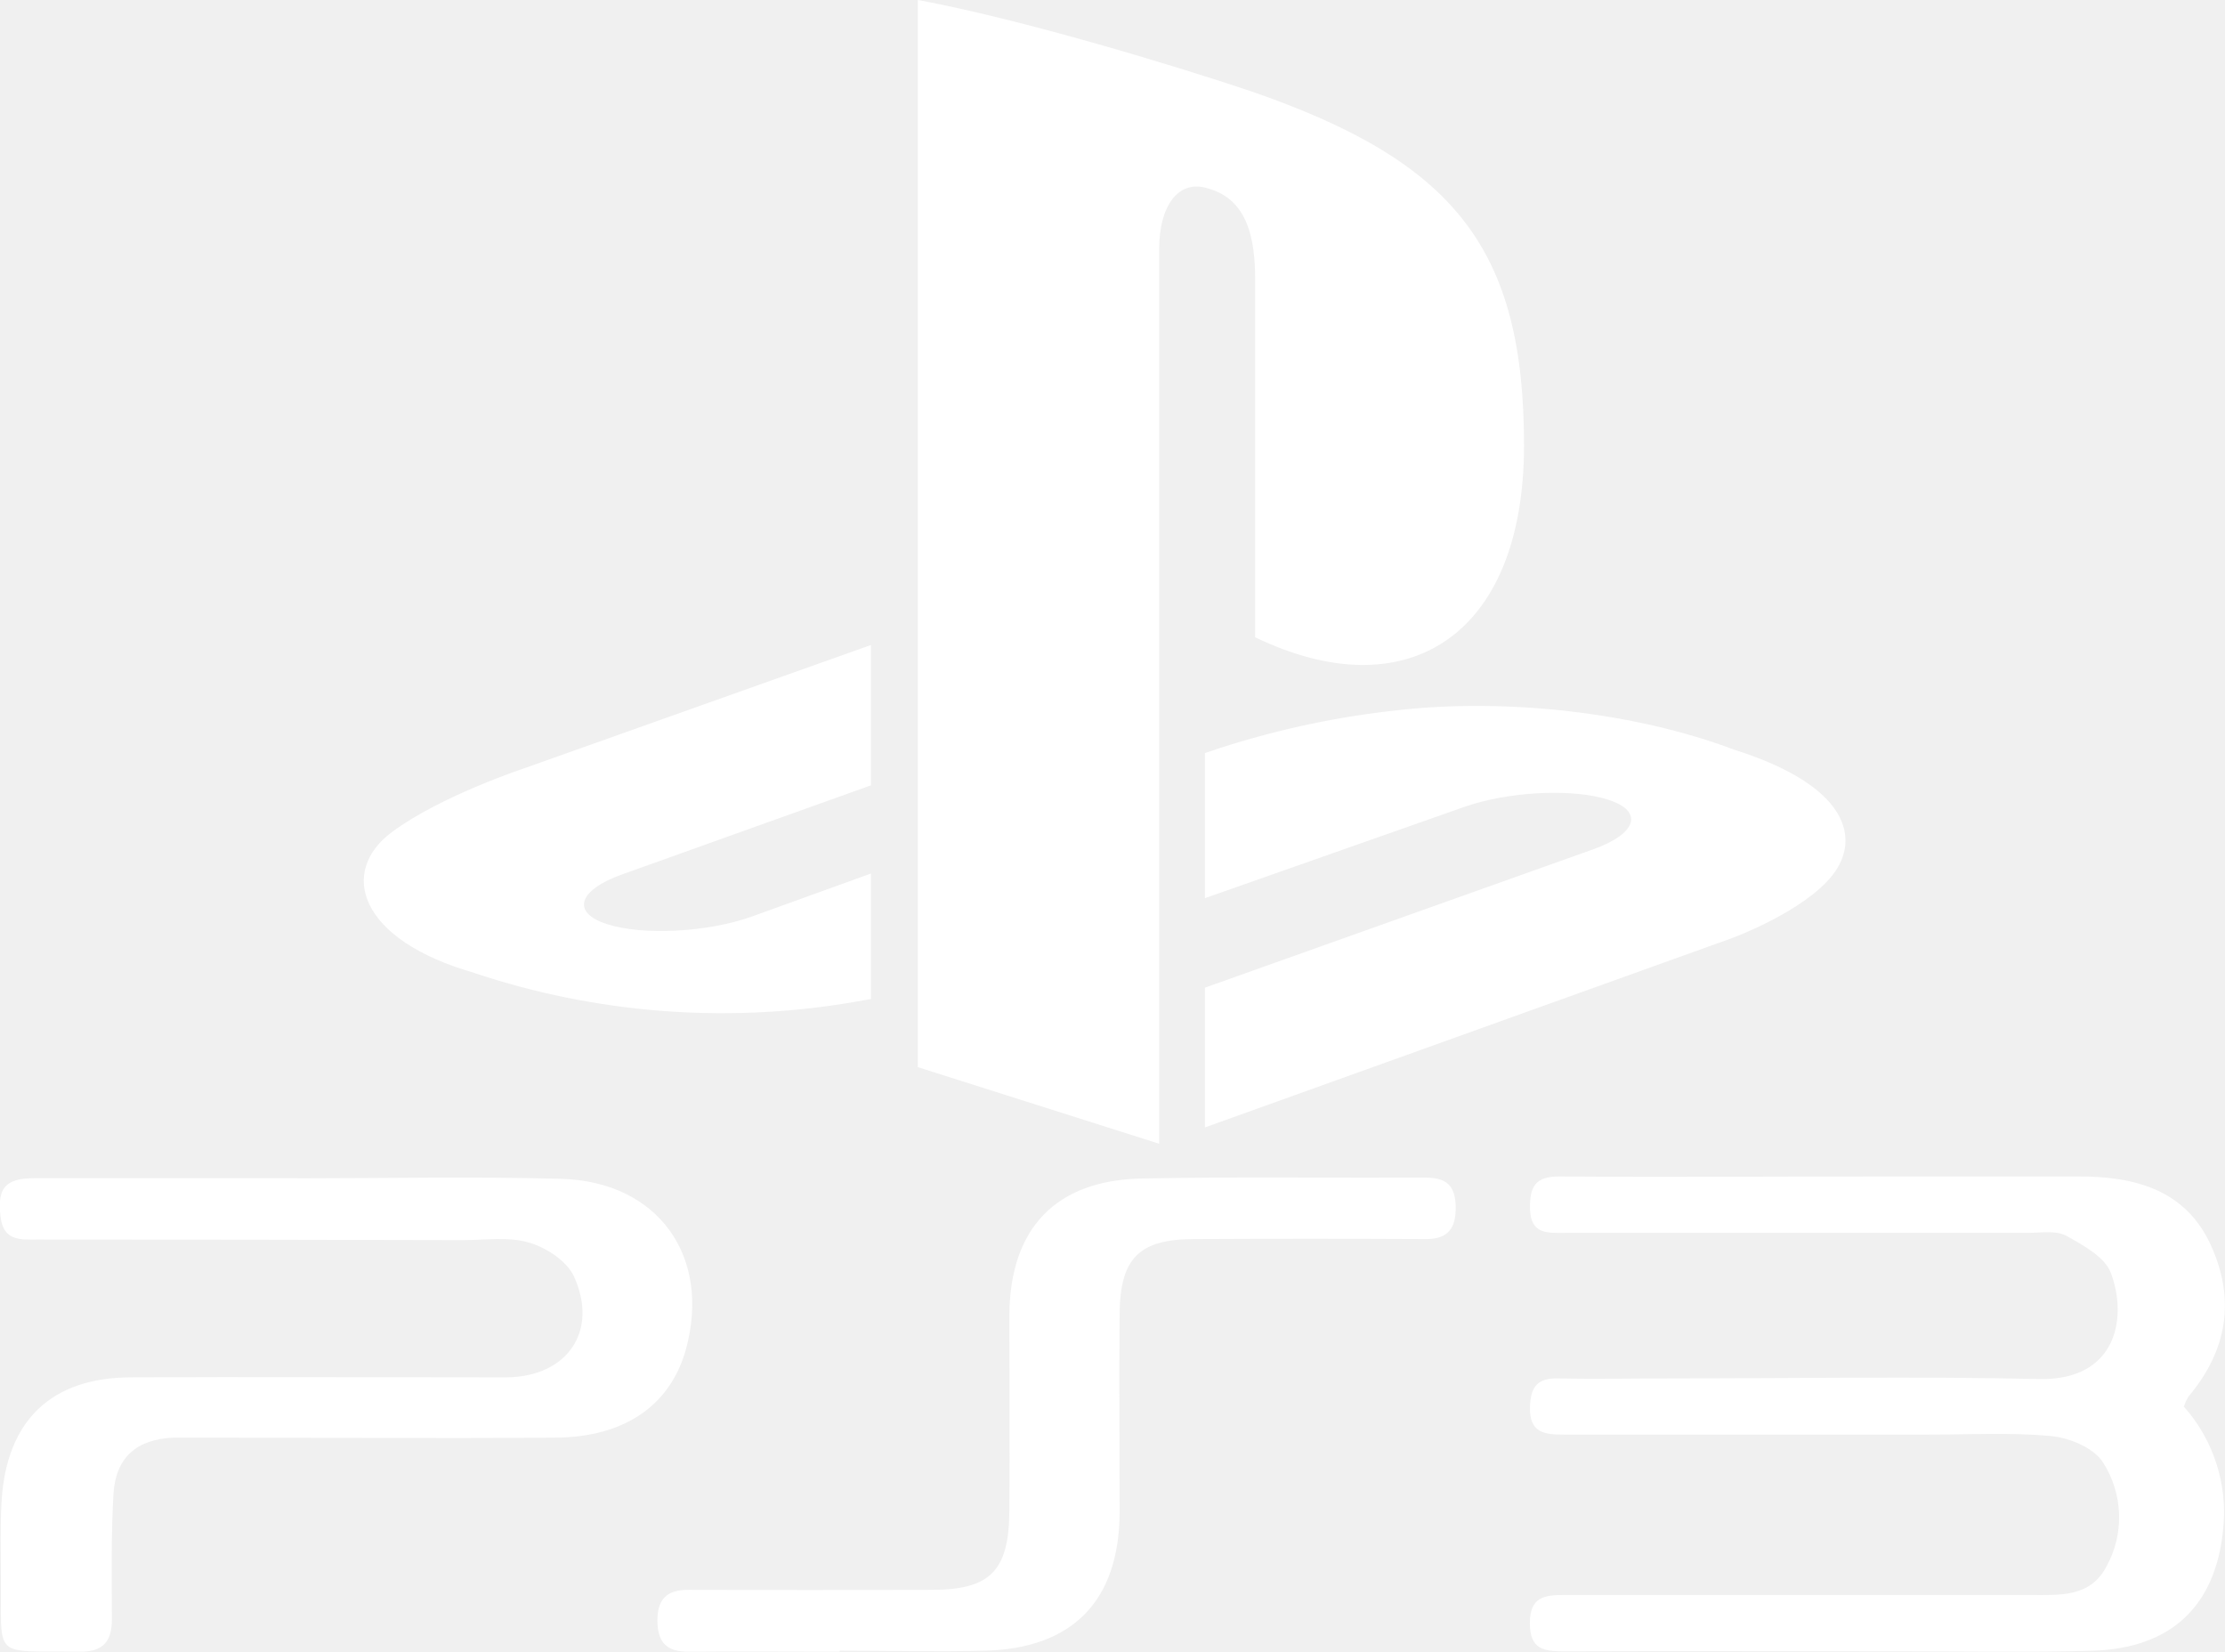
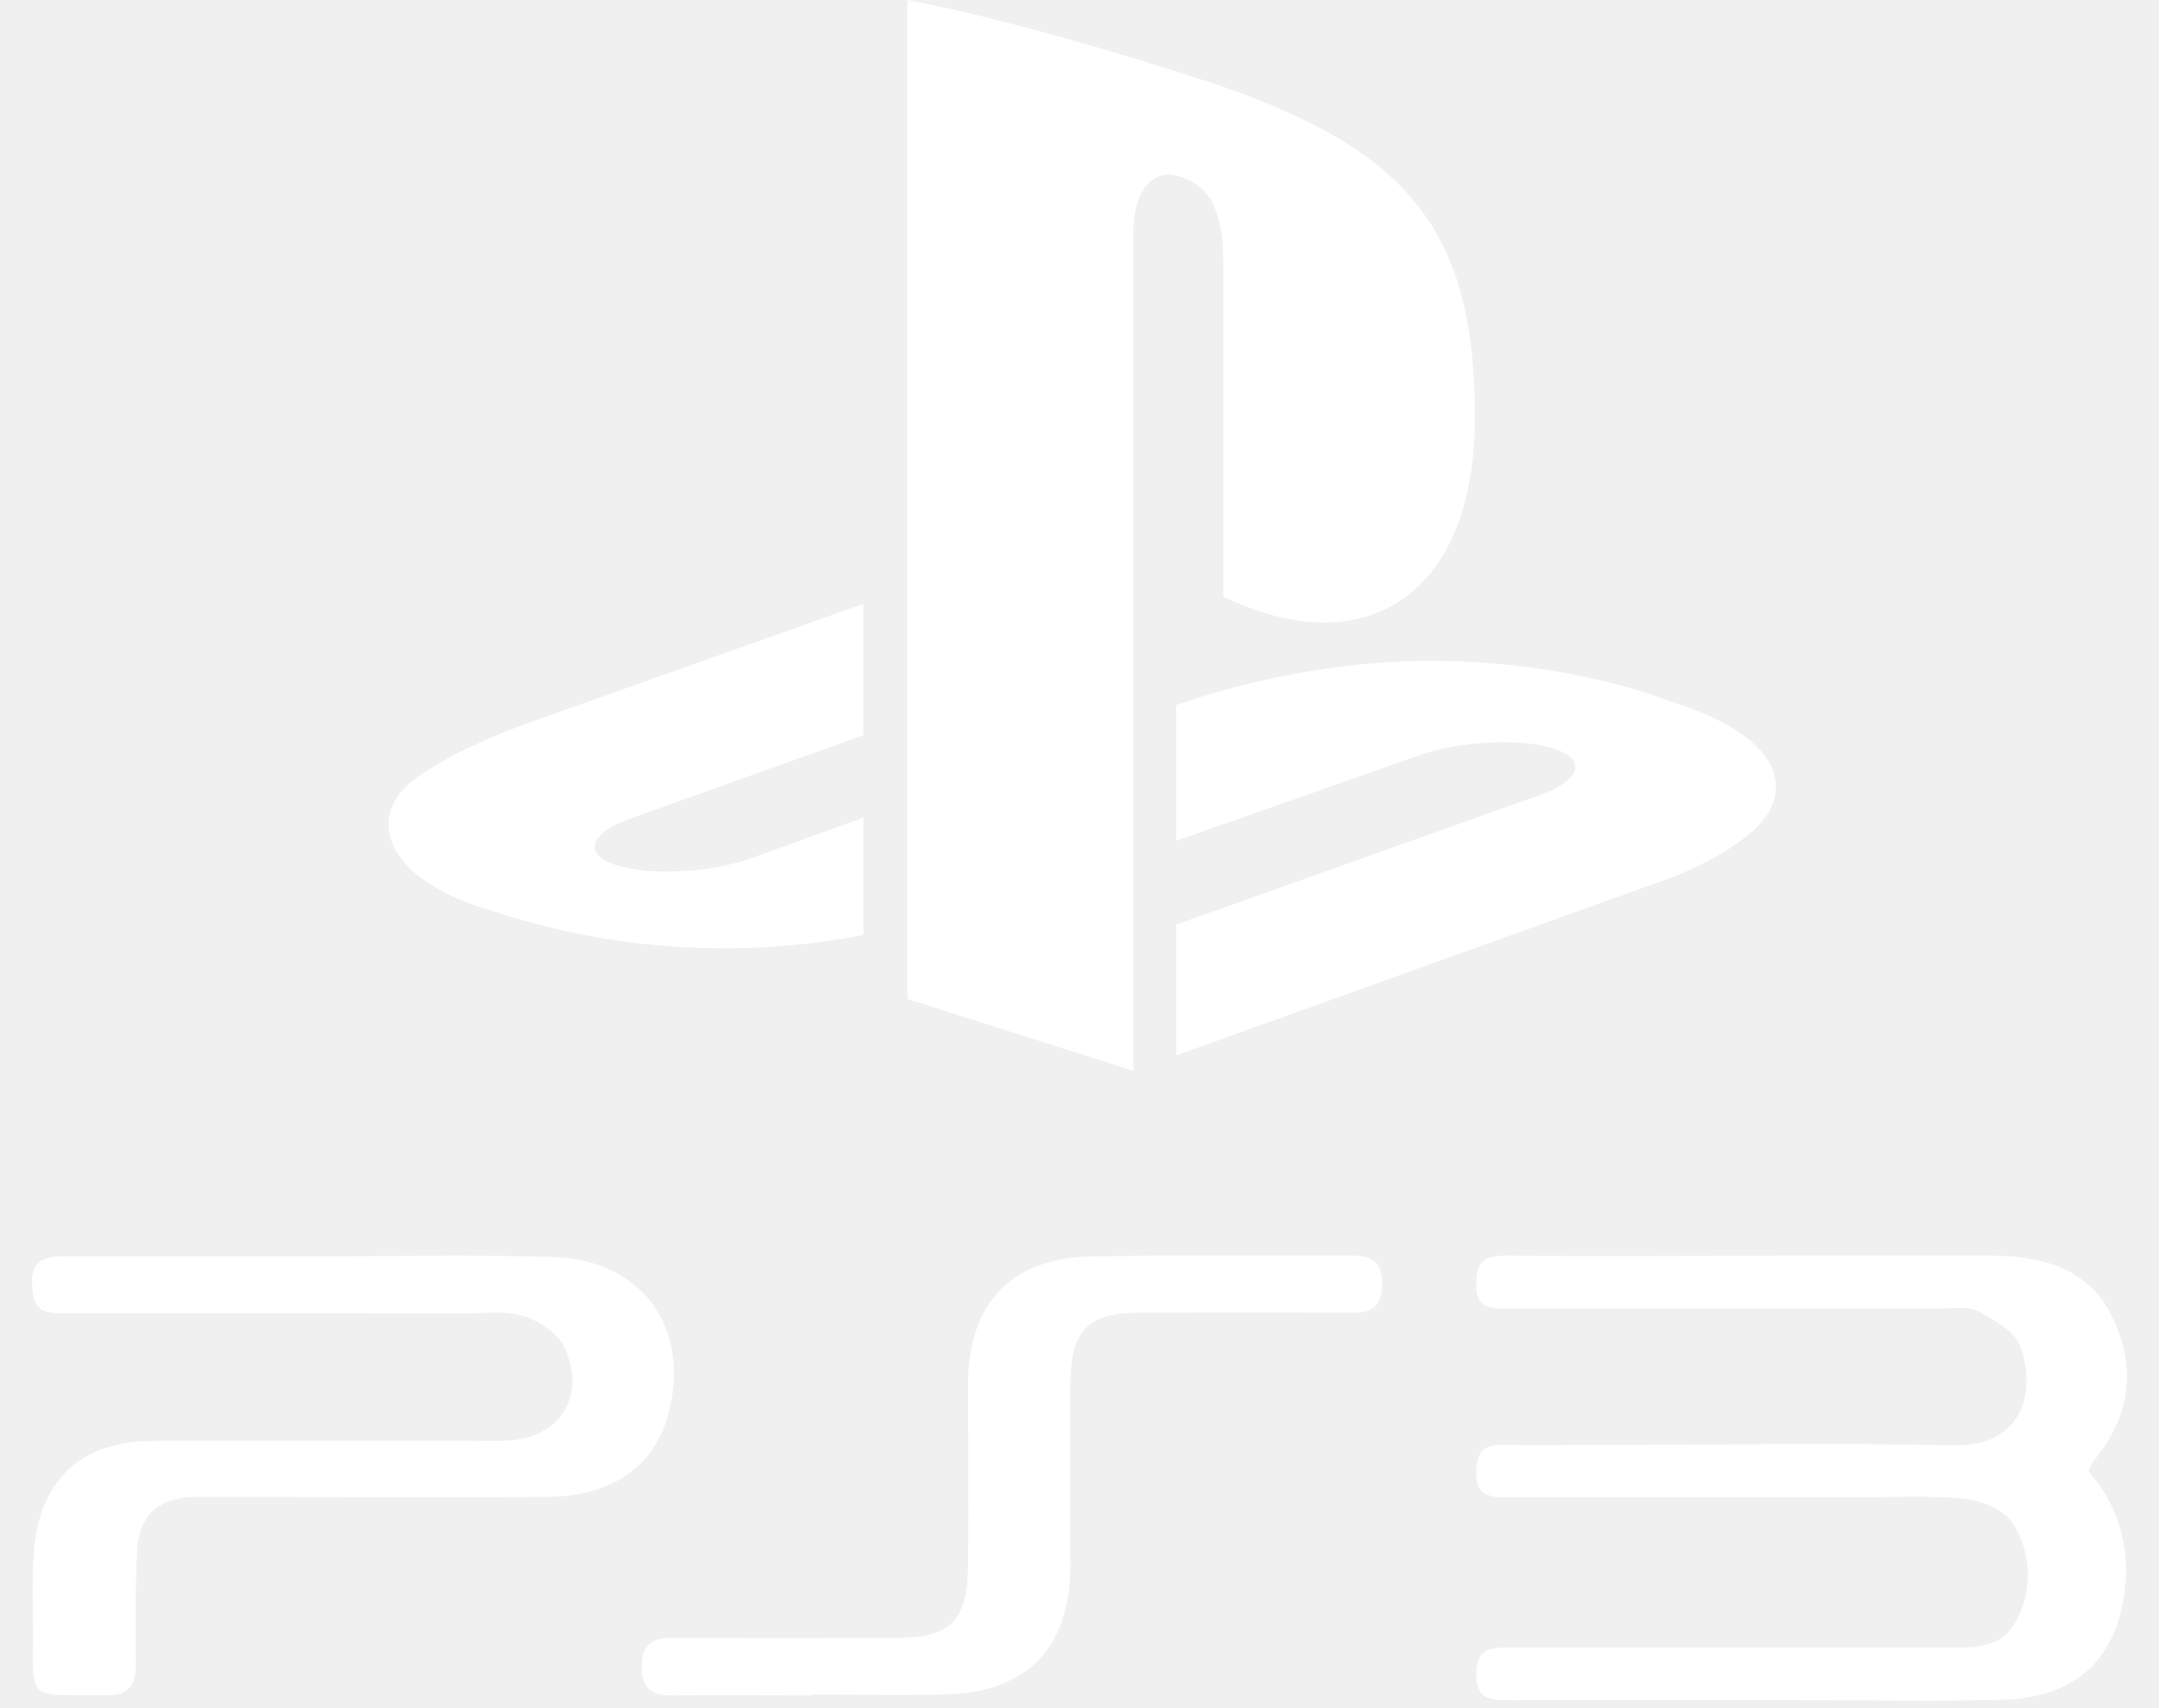
- <svg xmlns="http://www.w3.org/2000/svg" viewBox="0 0 537.76 399.16">
+ <svg xmlns="http://www.w3.org/2000/svg" viewBox="0 0 557.28 440.86">
  <defs>
-     <style>.cls-1{fill:#FFF}</style>
+     <style>.cls-1{fill:#fff}</style>
  </defs>
-   <g id="Capa_2" data-name="Capa 2">
-     <g id="play">
-       <g id="num">
-         <path id="_3" data-name="3" class="cls-1" d="M527.8 339.91a38.4 38.4 0 0 1 9.51 29.68c-1.8 18.56-12.59 28.77-31.59 29.34-14.83.42-29.67.15-44.5.15-27.76 0-55.5-.11-83.26 0-4.87 0-8.21-.51-8.21-6.82s3.48-6.81 8.28-6.81h112.69c6.93 0 14.39.66 18.34-6.8a24.52 24.52 0 0 0-.83-25.29c-2.19-3.46-8.07-5.9-12.49-6.31-10-.94-20.08-.33-30.13-.35h-87.56c-4.78 0-8.48-.39-8.27-6.79.18-4.87 1.89-6.91 6.83-6.8 9.33.2 18.67 0 28 0 29.41 0 58.86-.5 88.27.15 18.43.41 21.47-14.48 17.3-25.62-1.42-3.85-6.69-6.71-10.79-9-2.48-1.35-6.1-.7-9.19-.7h-112c-4.1 0-8.3.45-8.41-5.86-.09-5.4 1.33-7.81 7.19-7.77 26.07.2 52.14 0 78.22 0h47.36c13.43 0 25.64 3.24 31.73 16.5s4 25.6-5.39 36.73a13.82 13.82 0 0 0-1.1 2.37z" />
-       </g>
-       <g id="ps">
-         <path class="cls-1" d="M202.93 399.16c-12.11 0-24.23-.11-36.33 0-5.26.09-7.67-2.05-7.71-7.41s2.33-7.58 7.59-7.54q29.33.1 58.68 0c14.11 0 18.66-4.52 18.79-18.9.14-15.85 0-31.68 0-47.51.15-21 11.25-32.64 32.18-33 22.77-.44 45.65-.11 68.49-.2 4.92 0 7.12 1.9 7.21 7s-1.75 7.86-7.14 7.84q-28-.14-55.9 0c-13.43 0-18.05 4.54-18.19 18-.16 16.08 0 32.15 0 48.21-.14 21.26-11.39 32.8-32.73 33.27-11.65.3-23.29 0-34.94 0zM72 284.76c21.2 0 42.41-.46 63.6.12 23.48.65 36.35 18.74 30.17 41.26-3.77 13.45-14.77 21.19-31.55 21.29-28.89.21-57.79 0-86.68 0h-5.6c-8.9.37-14 4.78-14.52 13.68-.56 10-.44 20-.37 30.05 0 5.51-2.05 8.07-7.84 8-21.44-.33-18.78 2.33-19-18.37 0-6.06-.19-12.13.18-18.16 1.22-19.4 12.06-29.77 31.39-29.77 28.2-.14 56.39 0 84.58 0h6.31c14.51-.26 22.1-11.25 16-24.51-1.76-3.66-6.71-6.88-10.84-8.07-5-1.46-10.63-.58-16-.58q-51.39-.14-102.8-.14c-3.95 0-8.16.42-8.87-5.34-.9-7 1-9.48 8.14-9.49H72z" />
-       </g>
-       <path id="logo" d="M442.85 211.55c-7 8.82-24.13 15.12-24.13 15.12l-127.5 45.79v-33.77l93.83-33.43c10.65-3.82 12.28-9.21 3.63-12s-24.28-2-34.94 1.8l-62.52 22V182l3.61-1.22a214.34 214.34 0 0 1 43.47-9.2c25.4-2.8 56.5.38 80.92 9.63 27.52 8.69 30.62 21.51 23.63 30.34zM303.36 154V67.67c0-10.15-1.87-19.48-11.39-22.13-7.29-2.33-11.81 4.44-11.81 14.57V276.4l-58.33-18.51V0c24.8 4.6 60.93 15.49 80.36 22 49.4 17 66.15 38.06 66.15 85.62 0 46.38-28.62 63.97-64.98 46.38zM114.8 235.16c-28.25-8-32.95-24.53-20.07-34.08 11.9-8.82 32.13-15.46 32.13-15.46l83.64-29.74v33.91l-60.18 21.54c-10.64 3.81-12.27 9.21-3.63 12s24.29 2 34.94-1.8l28.87-10.43v30.33c-1.83.33-3.87.65-5.76 1a189.19 189.19 0 0 1-89.94-7.24z" style="fill-rule:evenodd;fill:#FFF" />
-     </g>
+   <g id="play">
+     <path id="_3" data-name="3" class="cls-1" d="M539.05 379.77a38.31 38.31 0 0 1 9.51 29.68C546.76 428 536 438.21 517 438.79c-14.83.41-29.66.14-44.49.14-27.76 0-55.5-.11-83.26 0-4.88 0-8.22-.5-8.22-6.81s3.49-6.82 8.29-6.82H502c6.92 0 14.38.67 18.34-6.79a24.54 24.54 0 0 0-.83-25.3c-2.19-3.45-8.07-5.89-12.5-6.31-10-.93-20.08-.32-30.13-.34h-87.57c-4.79 0-8.49-.39-8.27-6.79.18-4.88 1.88-6.91 6.83-6.8 9.33.2 18.66 0 28 0 29.41 0 58.86-.5 88.28.14 18.42.42 21.46-14.47 17.29-25.62-1.42-3.84-6.69-6.7-10.79-9-2.48-1.34-6.09-.7-9.18-.7h-112c-4.1 0-8.31.45-8.42-5.86-.09-5.39 1.33-7.8 7.19-7.76 26.07.19 52.14 0 78.23 0h47.35c13.43 0 25.64 3.23 31.74 16.5s4 25.6-5.4 36.73a15.5 15.5 0 0 0-1.11 2.37z" />
+     <path class="cls-1" d="M209.27 437.66c-12 0-24-.11-36 0-5.21.09-7.6-2-7.63-7.34s2.3-7.51 7.51-7.47q29 .11 58.12 0c14 0 18.49-4.48 18.61-18.72.14-15.7 0-31.38 0-47.06.16-20.81 11.15-32.33 31.88-32.71 22.55-.43 45.22-.1 67.84-.19 4.87 0 7.06 1.87 7.14 6.94s-1.73 7.79-7.07 7.77q-27.76-.13-55.37 0c-13.3 0-17.88 4.49-18 17.85-.16 15.92 0 31.84 0 47.75-.14 21-11.27 32.49-32.42 32.95-11.53.3-23.07 0-34.6 0zM79.55 324.34c21 0 42-.45 63 .13 23.26.64 36 18.55 29.89 40.86-3.68 13.32-14.64 21-31.22 21.09-28.62.21-57.24 0-85.86 0H49.8c-8.81.37-13.88 4.74-14.38 13.55-.56 9.9-.43 19.84-.36 29.76 0 5.47-2 8-7.78 7.91C6.05 437.31 8.69 440 8.5 419.45c0-6-.19-12 .17-18 1.22-19.22 12-29.49 31.1-29.49 27.93-.14 55.85 0 83.78 0h6.24c14.38-.26 21.89-11.15 15.84-24.28-1.73-3.62-6.64-6.82-10.74-8-4.92-1.44-10.53-.57-15.82-.57Q68.19 339 17.26 339c-3.92 0-8.08.42-8.79-5.29-.89-6.94 1-9.38 8.06-9.4h63z" />
+     <path id="logo" d="M455.22 211.55c-7 8.82-24.13 15.12-24.13 15.12l-127.5 45.79v-33.77l93.83-33.43c10.65-3.82 12.28-9.21 3.63-12s-24.28-2-34.94 1.8l-62.52 22V182l3.61-1.22a214.34 214.34 0 0 1 43.47-9.2c25.4-2.8 56.5.38 80.92 9.63 27.52 8.69 30.62 21.51 23.63 30.34zM315.73 154V67.67c0-10.15-1.87-19.48-11.39-22.13-7.29-2.33-11.81 4.44-11.81 14.57V276.4l-58.33-18.51V0c24.8 4.6 60.93 15.49 80.36 22 49.4 17 66.15 38.06 66.15 85.62 0 46.38-28.62 63.97-64.98 46.38zm-188.56 81.16c-28.25-8-32.95-24.53-20.07-34.08 11.9-8.82 32.13-15.46 32.13-15.46l83.64-29.74v33.91l-60.18 21.54c-10.64 3.81-12.27 9.21-3.63 12s24.29 2 34.94-1.8l28.87-10.47v30.33c-1.83.33-3.87.65-5.76 1a189.19 189.19 0 0 1-89.94-7.24z" style="fill-rule:evenodd;fill:#fff" />
  </g>
</svg>
